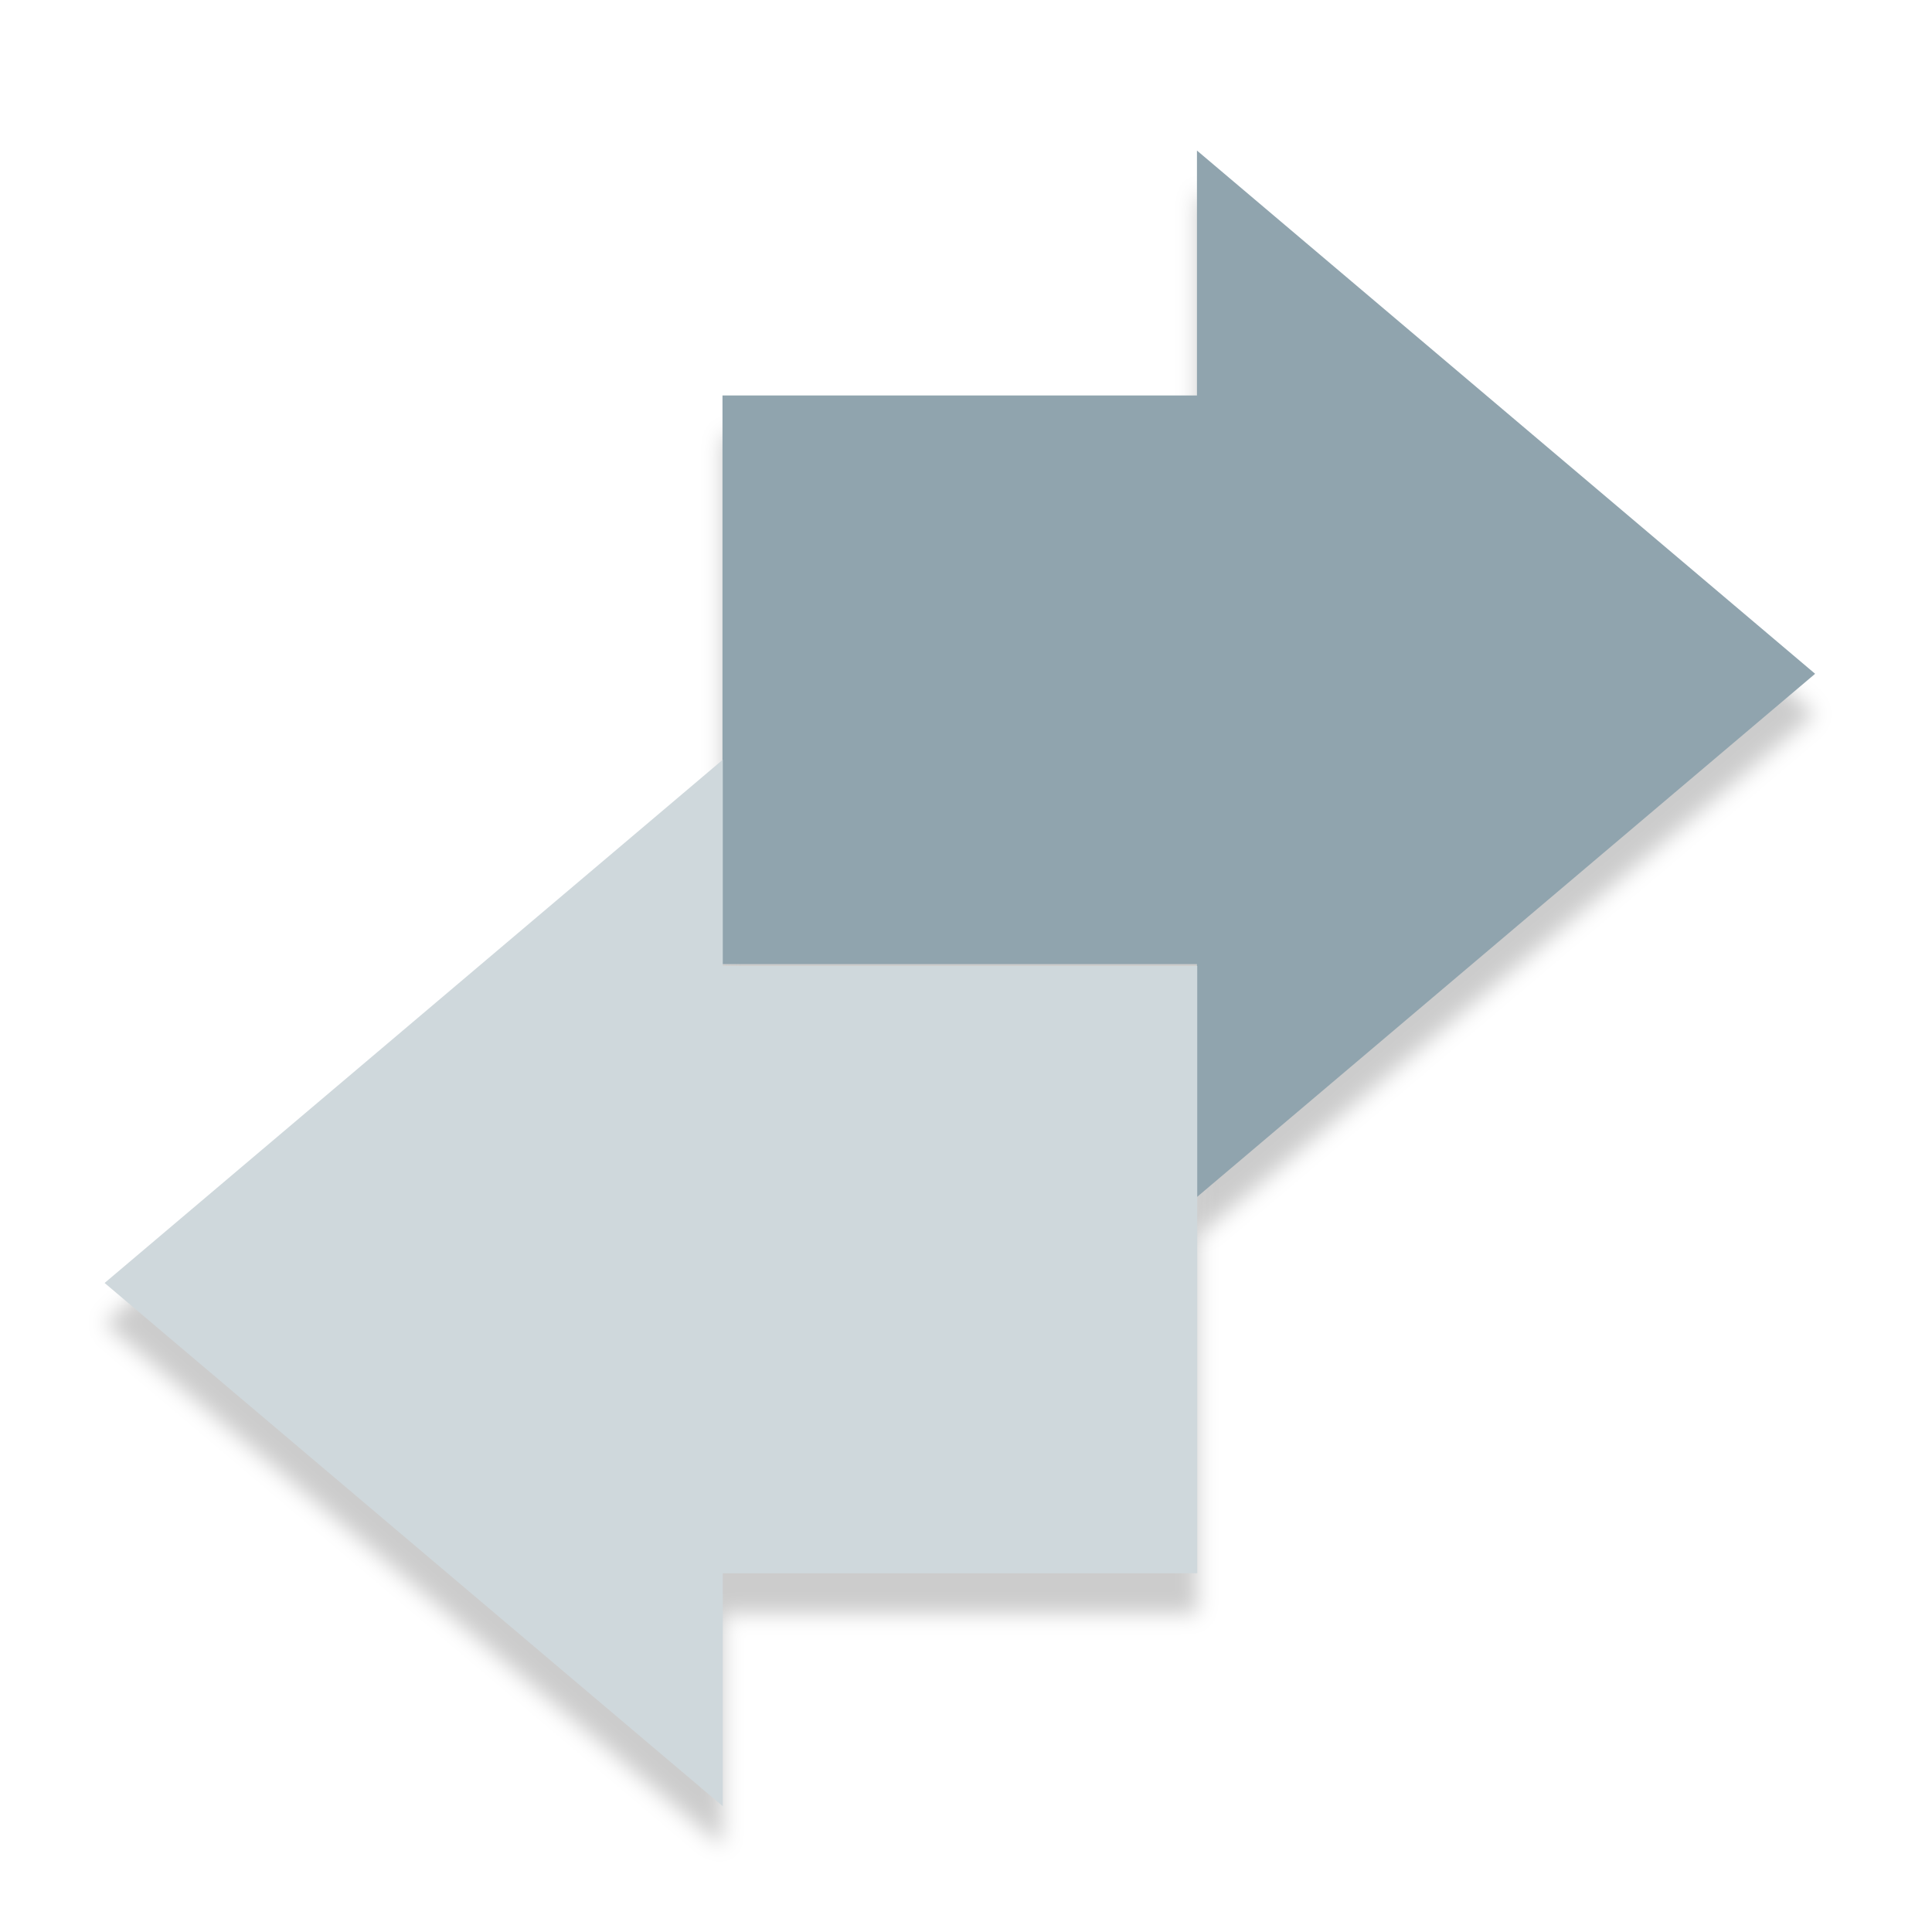
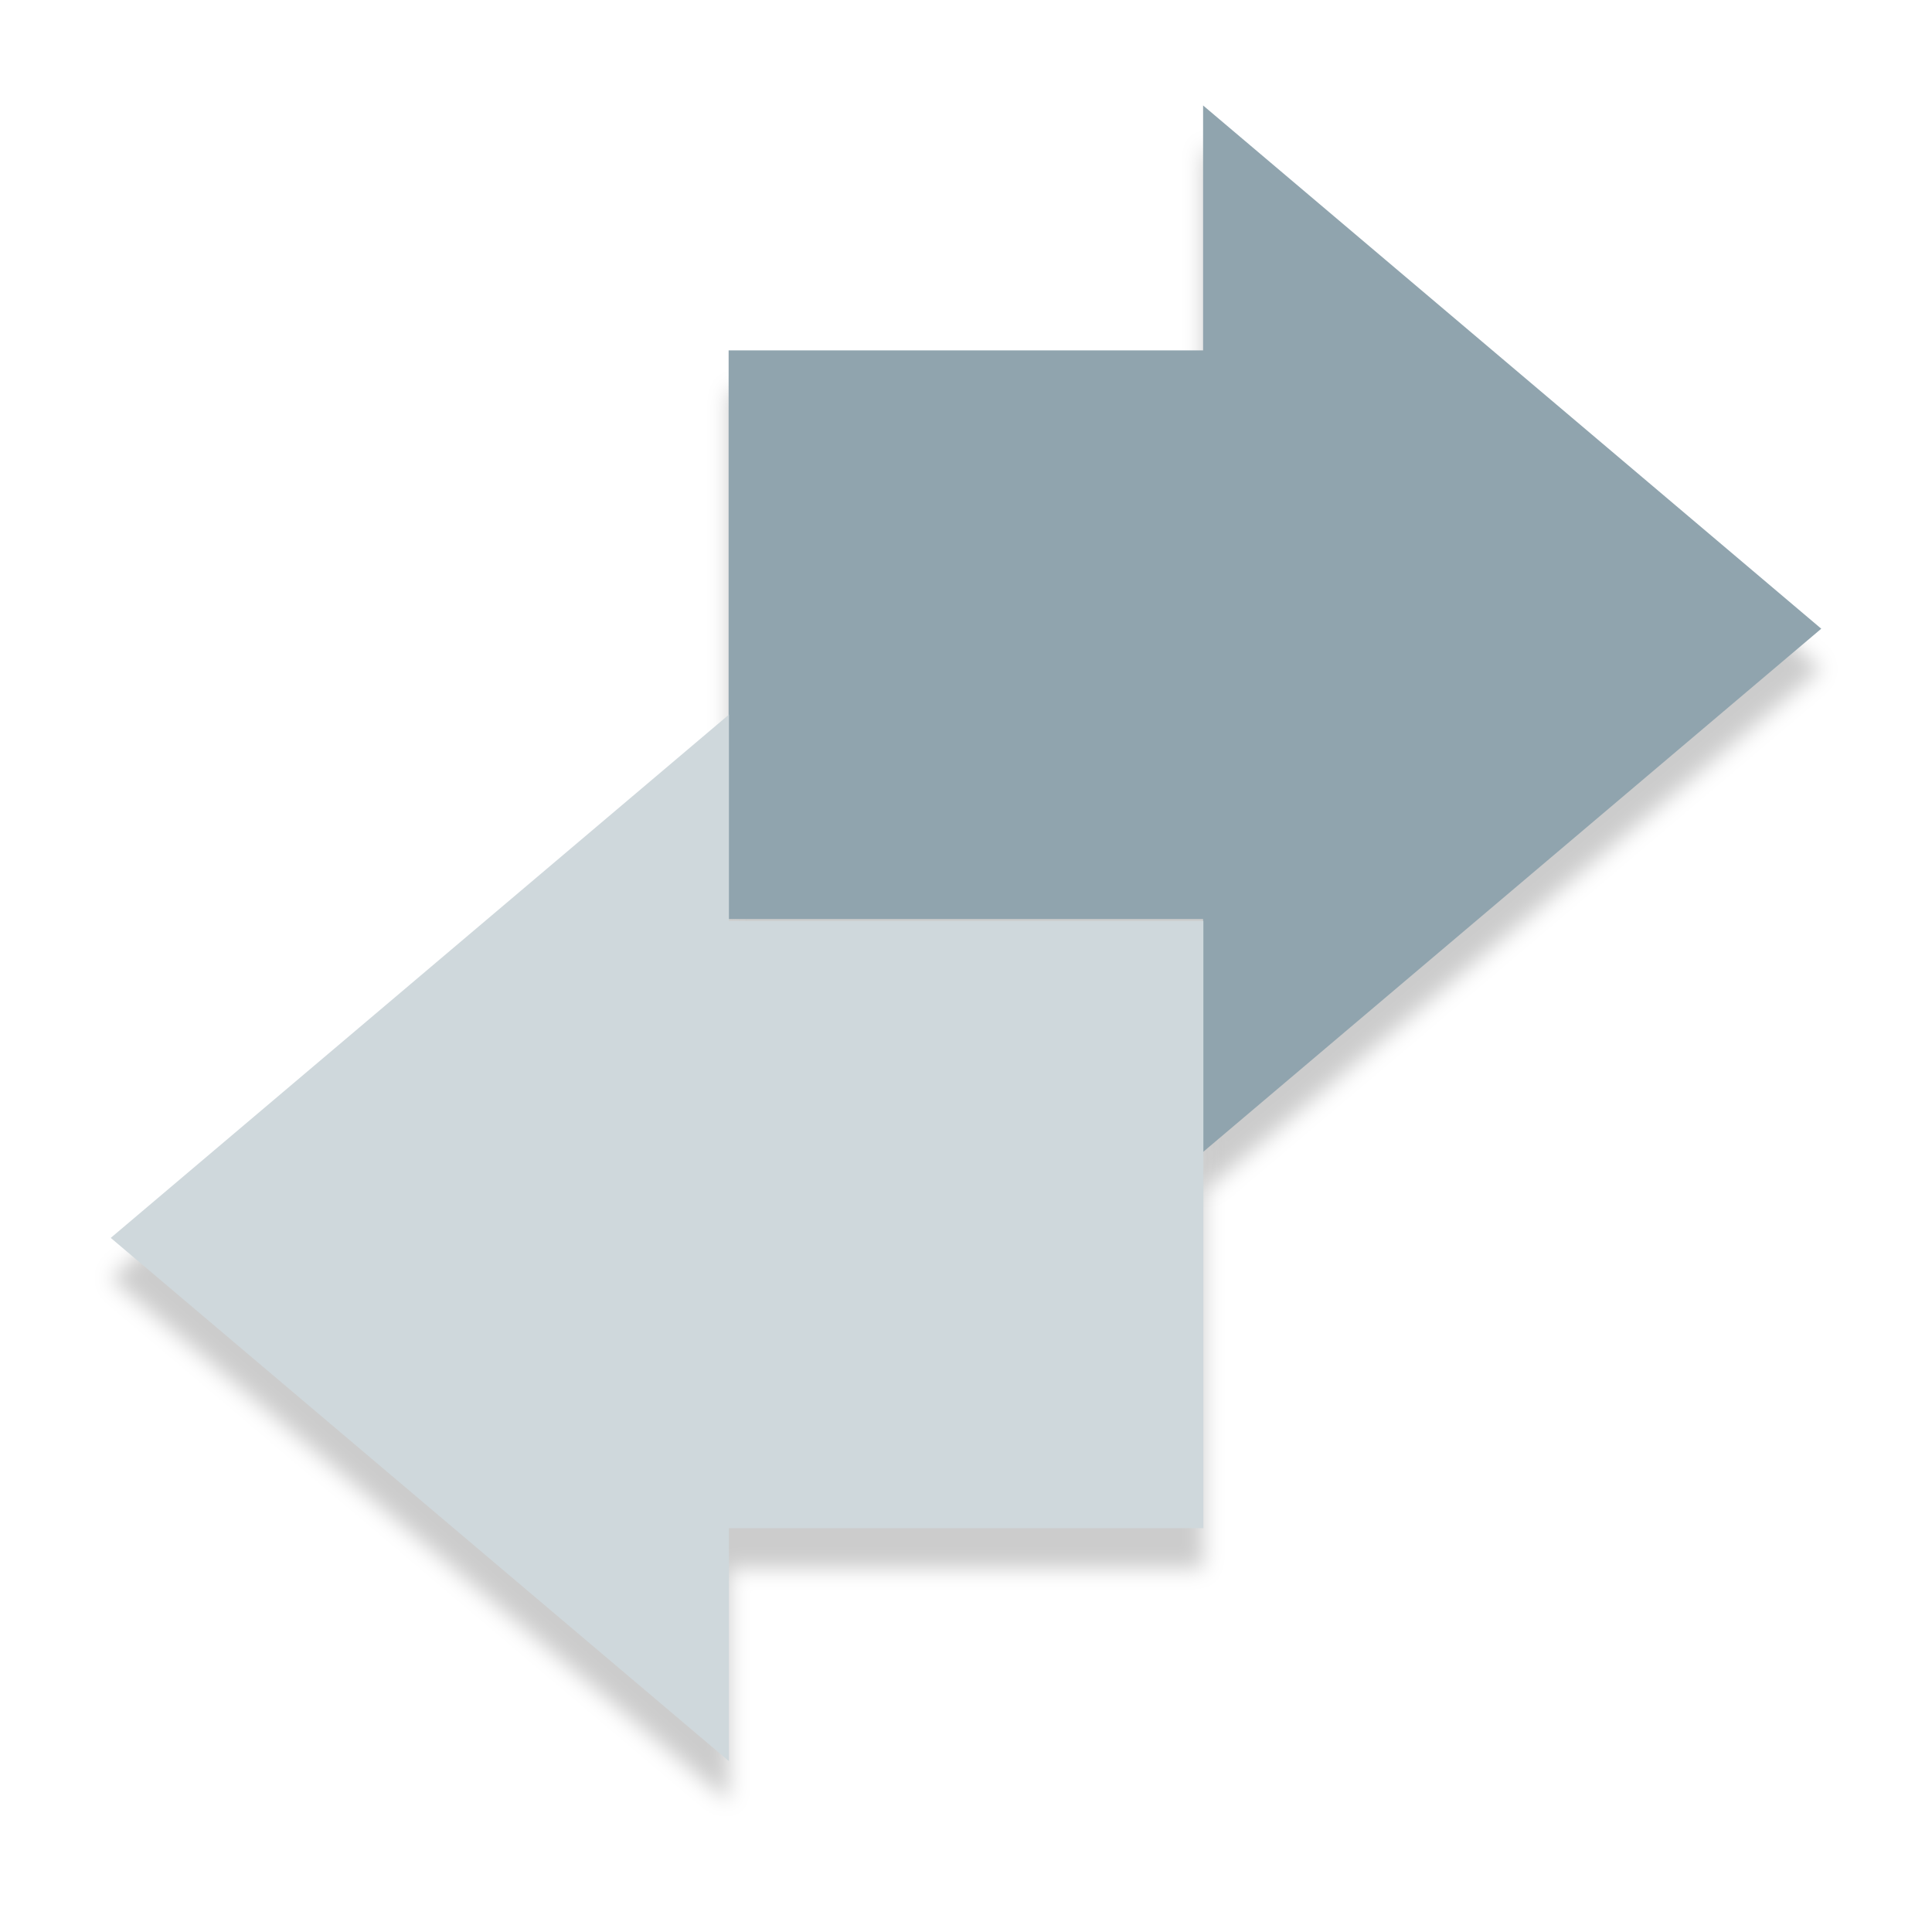
<svg xmlns="http://www.w3.org/2000/svg" width="48" height="48" version="1" xml:space="preserve">
  <defs>
    <filter id="filter6" x="-.023" y="-.024" width="1.046" height="1.048" color-interpolation-filters="sRGB">
      <feGaussianBlur stdDeviation="0.26" />
    </filter>
    <filter id="filter7" x="-.023" y="-.024" width="1.046" height="1.048" color-interpolation-filters="sRGB">
      <feGaussianBlur stdDeviation="0.26" />
    </filter>
  </defs>
-   <g stroke-width="2.222">
-     <path d="m29.745 25h-11.788v-5.125l-15.358 13 15.358 13v-5.788h11.788z" filter="url(#filter7)" opacity=".2" />
-     <path d="m17.95 10.825h11.788v-6.085l15.358 13-15.358 13v-5.788h-11.788z" filter="url(#filter6)" opacity=".2" />
-     <path d="m17.95 9.825h11.788v-6.085l15.358 13-15.358 13v-5.788h-11.788z" fill="#90a4ae" />
-     <path d="m29.745 24h-11.788v-5.125l-15.358 13 15.358 13v-5.788h11.788z" fill="#cfd8dc" />
+   <g transform="translate(.1525 -1.1199)">
+     <g stroke-width="2.222">
+       <path d="m29.745 25h-11.788v-5.125l-15.358 13 15.358 13v-5.788h11.788z" filter="url(#filter7)" opacity=".2" />
+       <path d="m17.95 10.825h11.788v-6.085l15.358 13-15.358 13v-5.788h-11.788z" filter="url(#filter6)" opacity=".2" />
+       <path d="m17.95 9.825h11.788v-6.085l15.358 13-15.358 13v-5.788h-11.788z" fill="#90a4ae" />
+       <path d="m29.745 24h-11.788v-5.125l-15.358 13 15.358 13v-5.788h11.788z" fill="#cfd8dc" />
+     </g>
  </g>
</svg>
